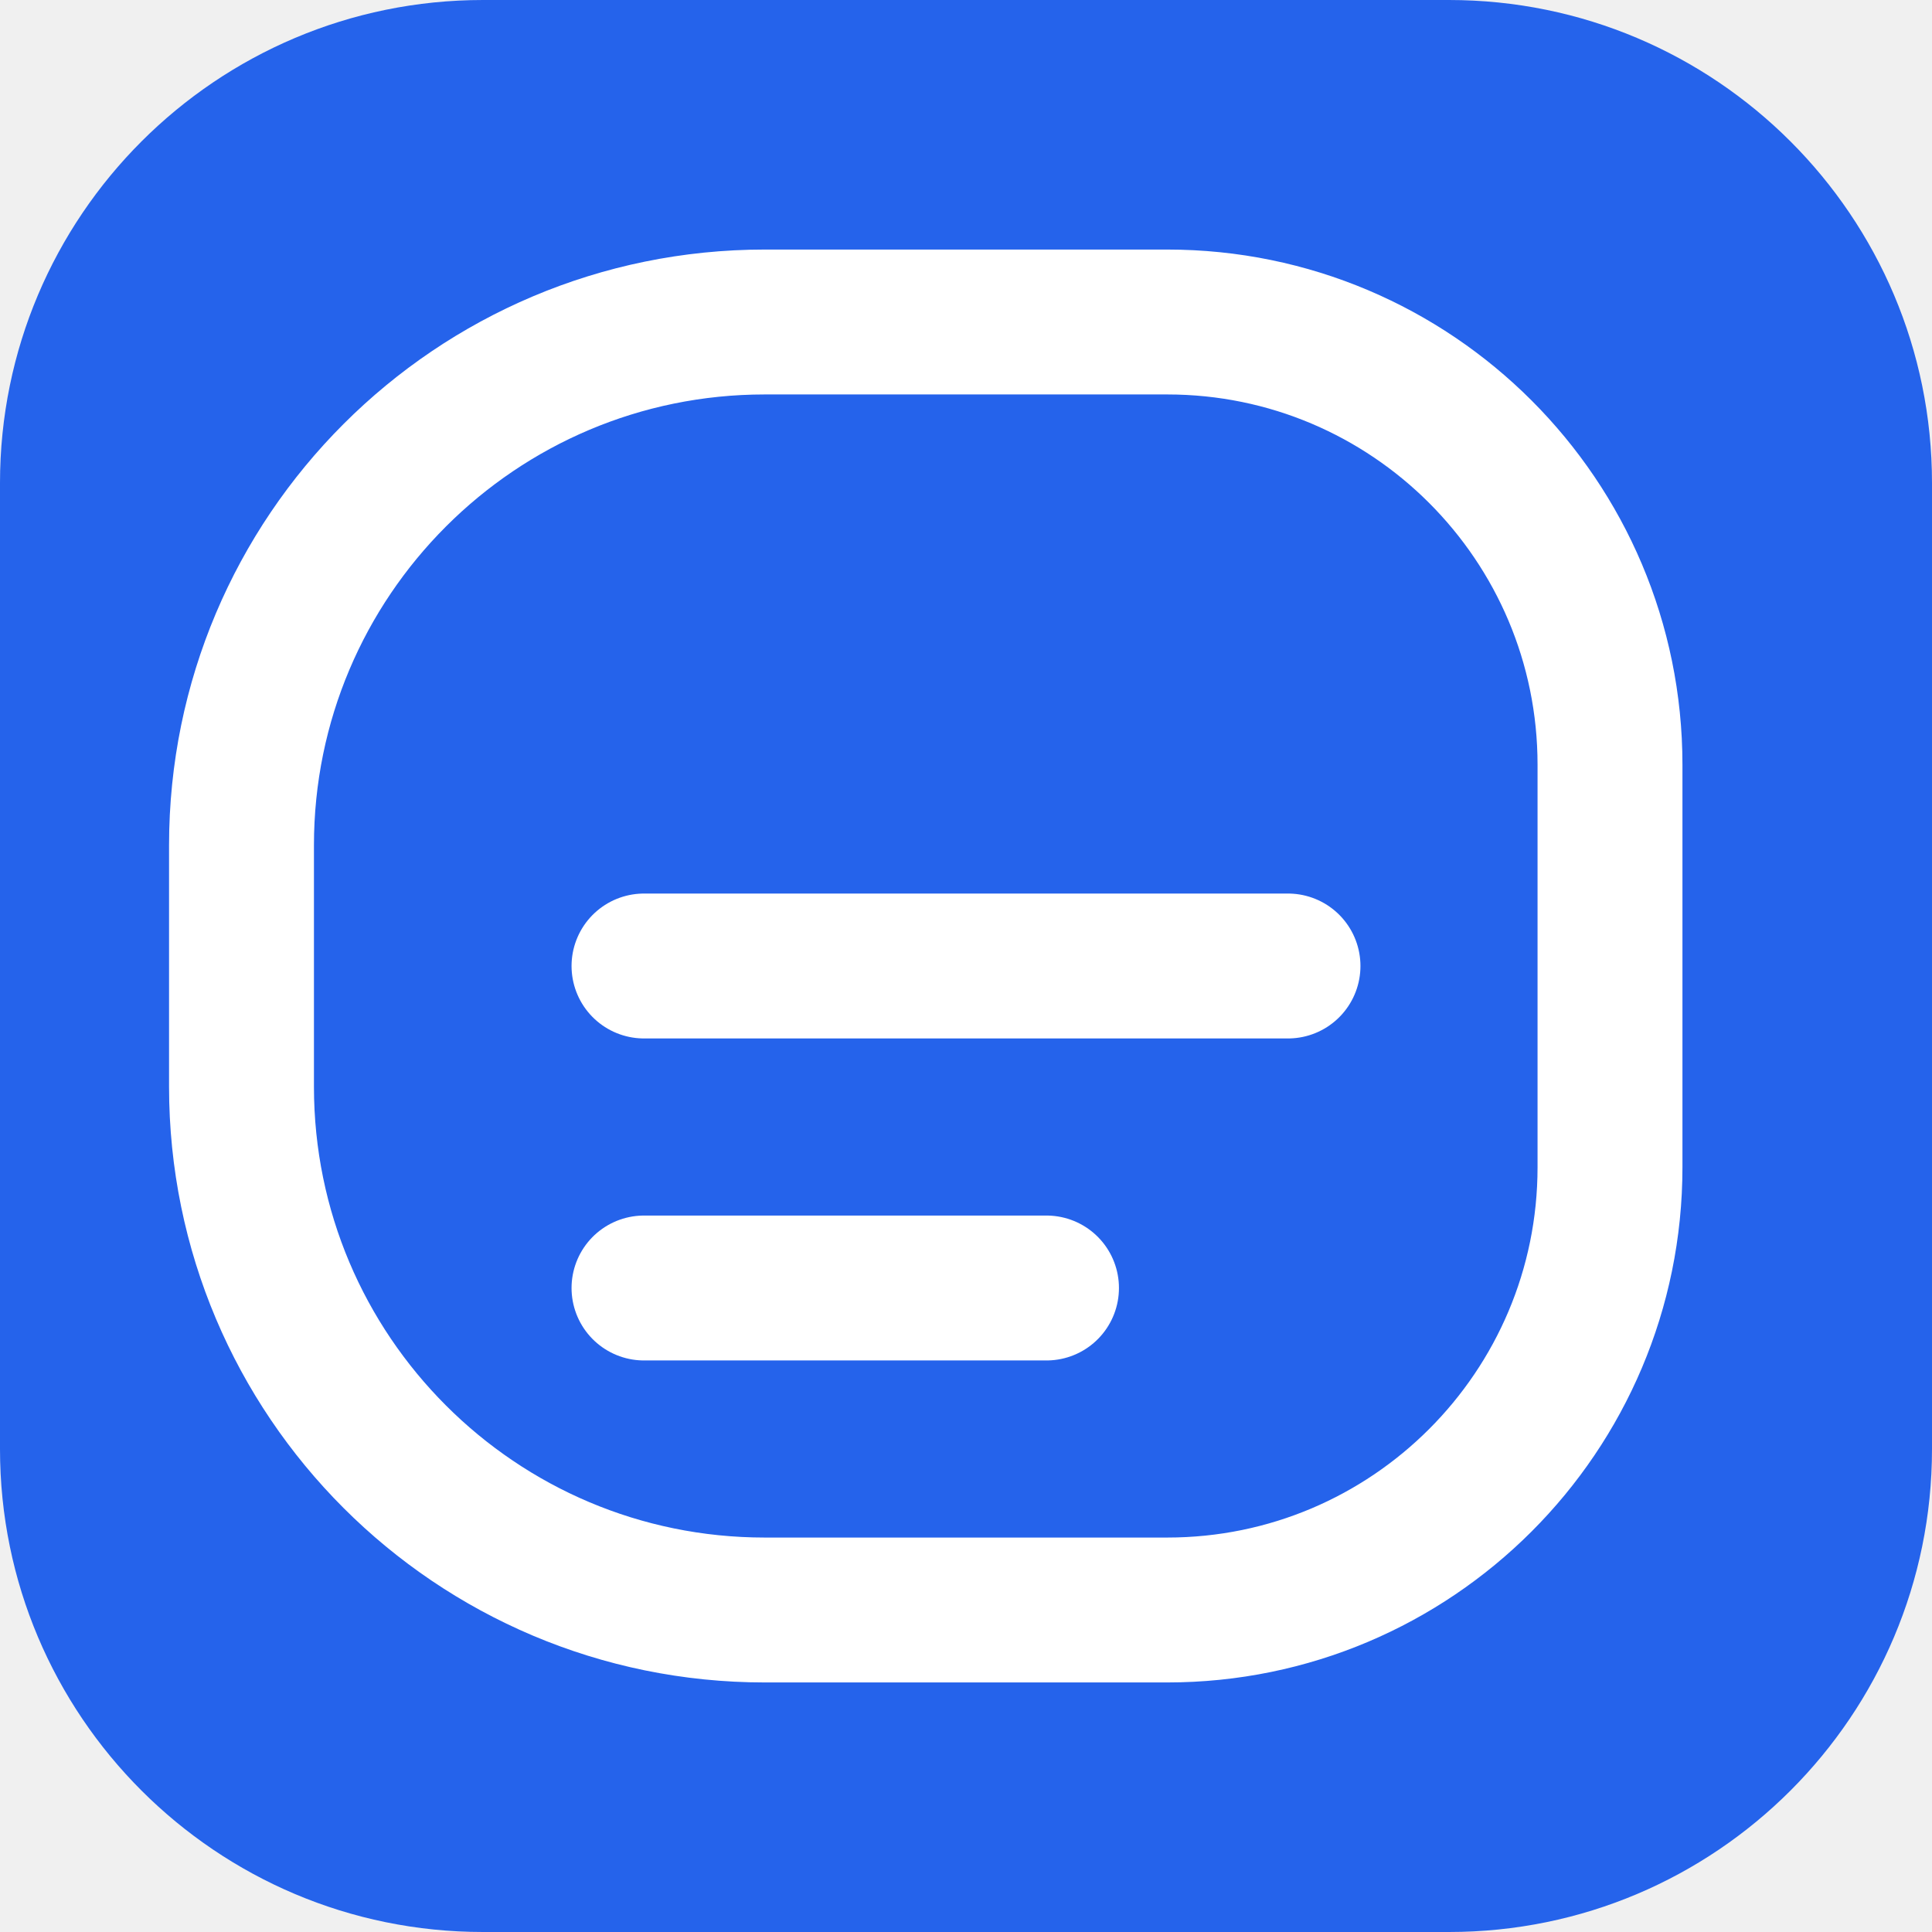
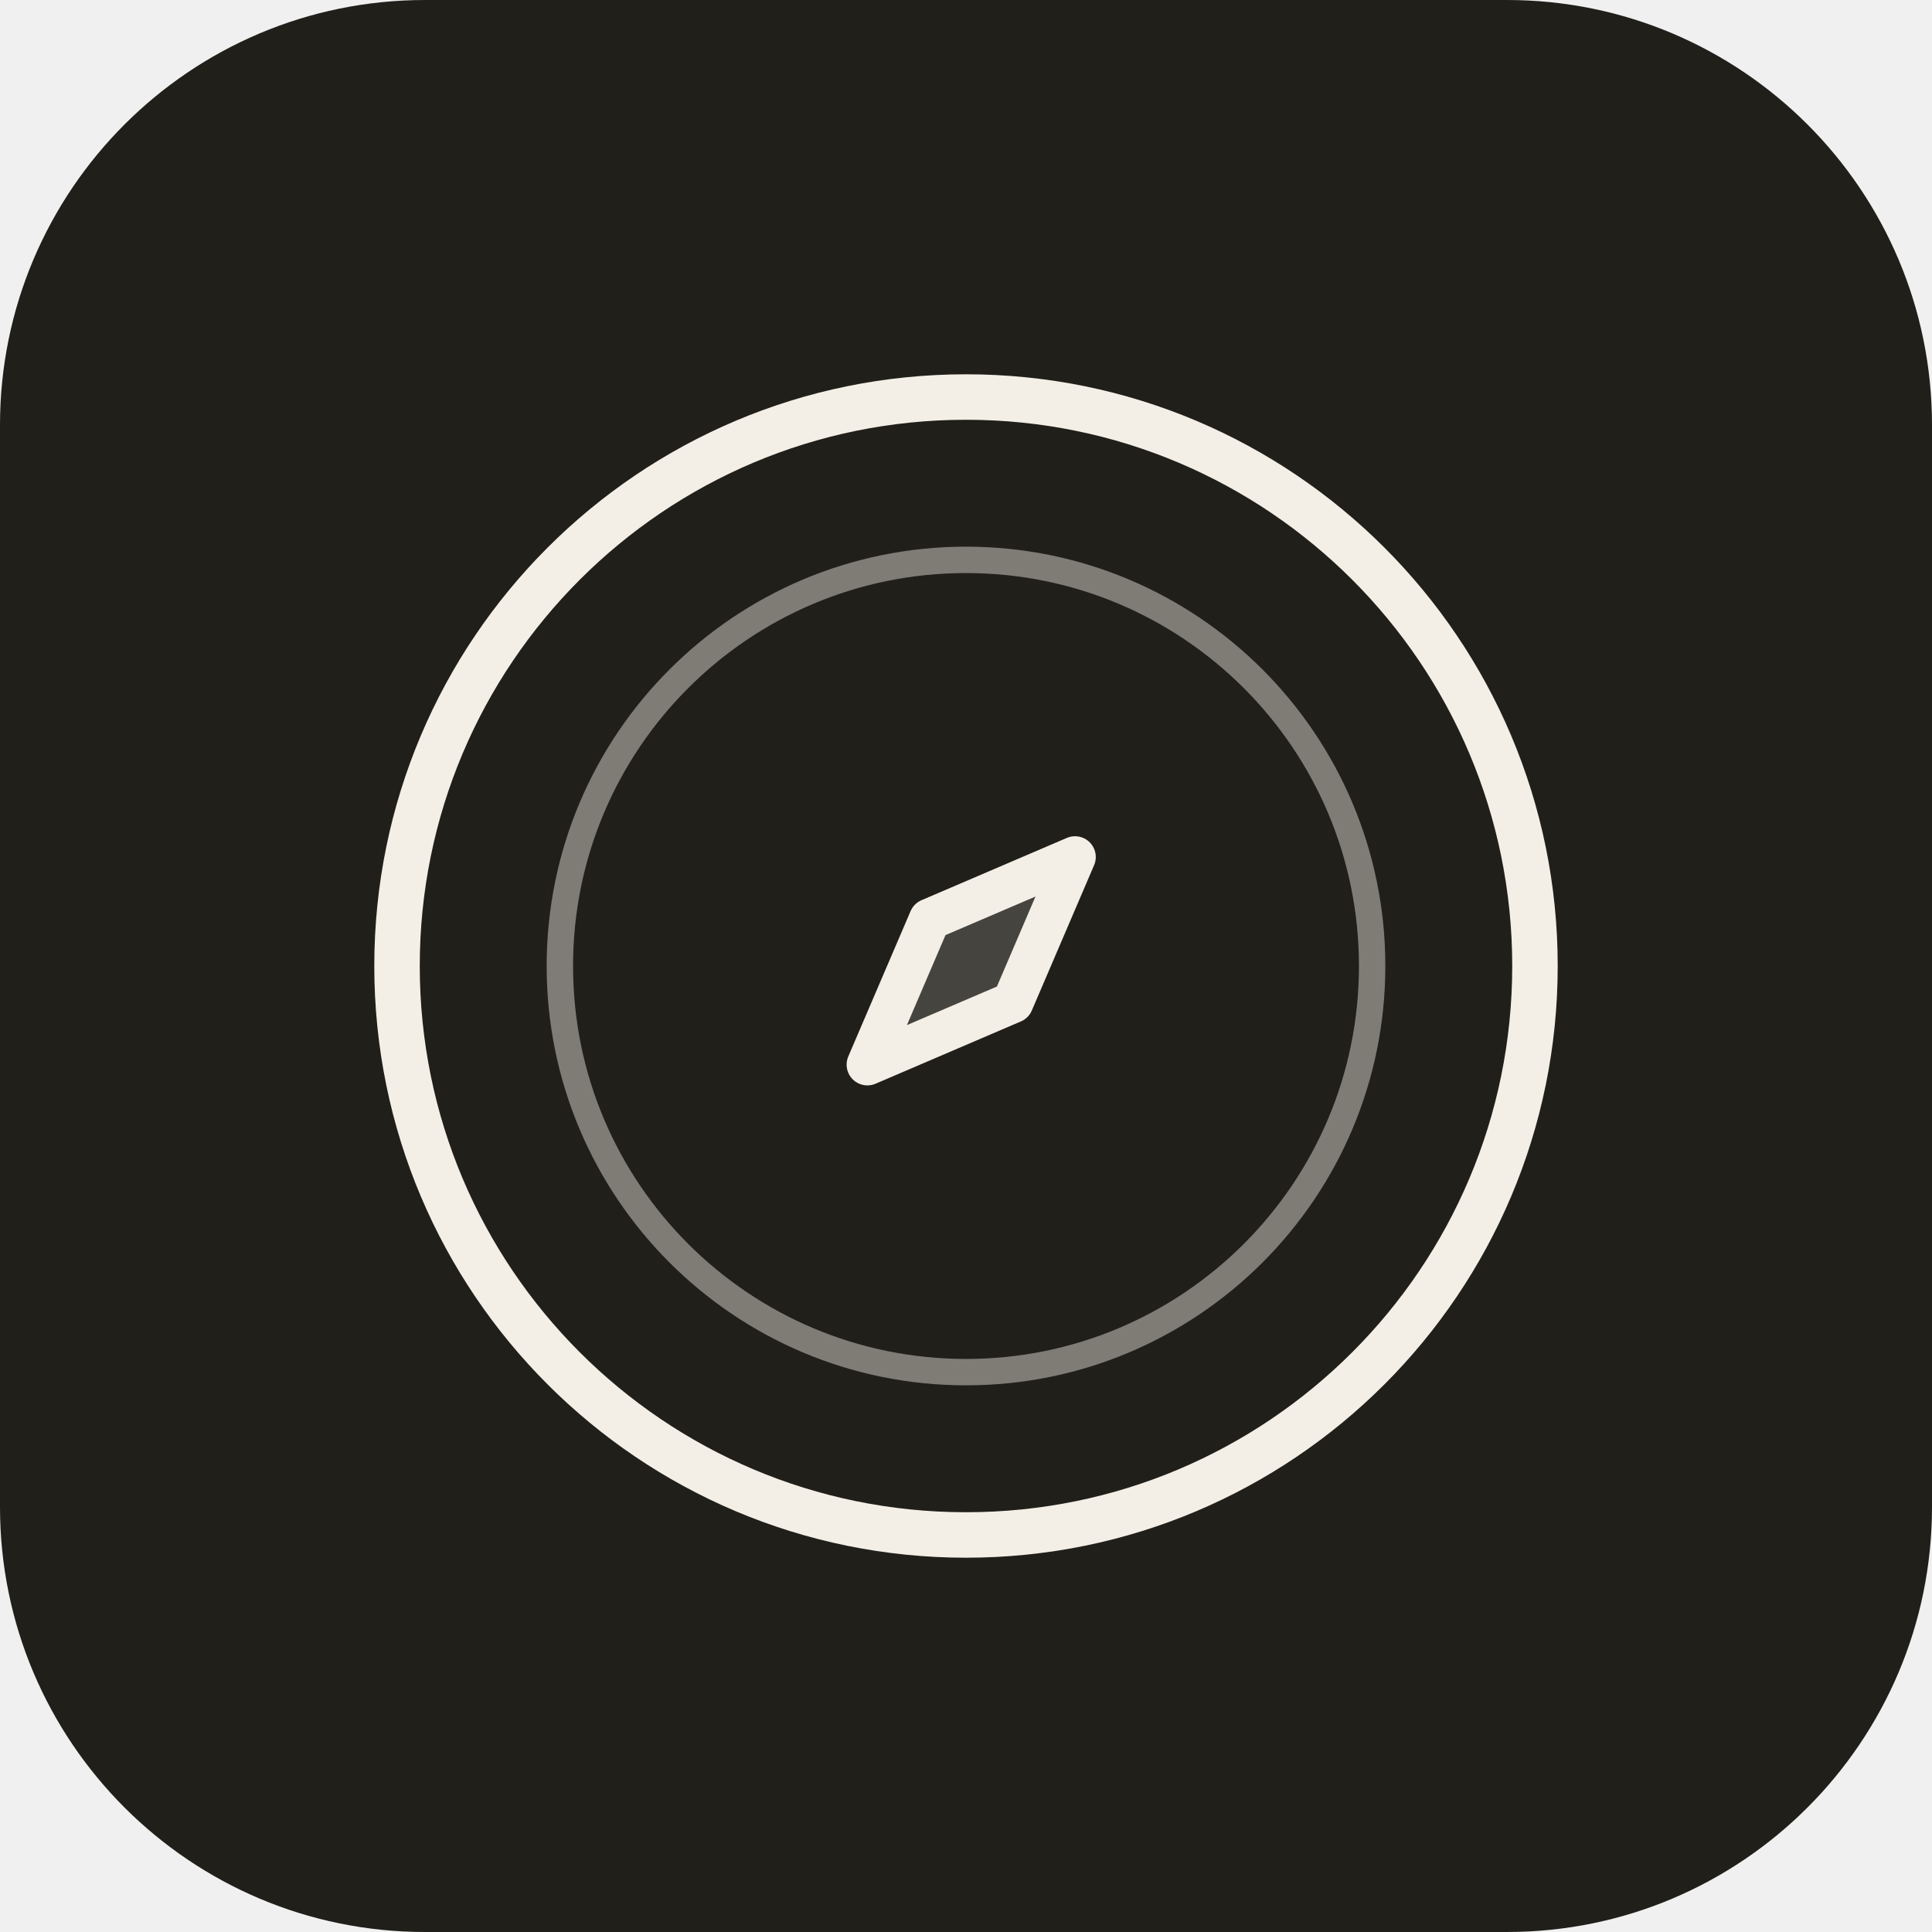
- <svg xmlns="http://www.w3.org/2000/svg" viewBox="0 0 24 24" width="512" height="512">
-   <rect width="24" height="24" rx="6" fill="#2563eb" />
-   <g fill="none" stroke="#ffffff" stroke-width="1.8" stroke-linecap="round" stroke-linejoin="round">
-     <path d="M3 10.5C3 6.91 5.91 4 9.5 4h5A5.5 5.5 0 0 1 20 9.5v5A5.5 5.5 0 0 1 14.5 20h-5A6.5 6.5 0 0 1 3 13.5v-3z" />
-     <path d="M8 12h8M8 16h5" />
+ <svg xmlns="http://www.w3.org/2000/svg" viewBox="0 0 64 64" width="64" height="64" role="img" aria-label="Atlas">
+   <rect width="64" height="64" rx="14.08" fill="#211f1a" />
+   <g transform="translate(12.16 12.16) scale(0.62)" fill="none">
+     <circle cx="32" cy="32" r="30.4" stroke="#f3efe6" stroke-width="2.43" />
+     <circle cx="32" cy="32" r="21.7" stroke="#f3efe6" stroke-opacity="0.45" stroke-width="1.41" />
+     <g transform="translate(15.36 15.36) scale(1.3867)" stroke="#f3efe6" stroke-width="1.6" stroke-linejoin="round" stroke-linecap="round">
+       <path d="M16.2 7.8l-2.4 5.6-5.6 2.4 2.4-5.6 5.6-2.4Z" fill="#f3efe6" fill-opacity="0.18" />
+     </g>
  </g>
</svg>
